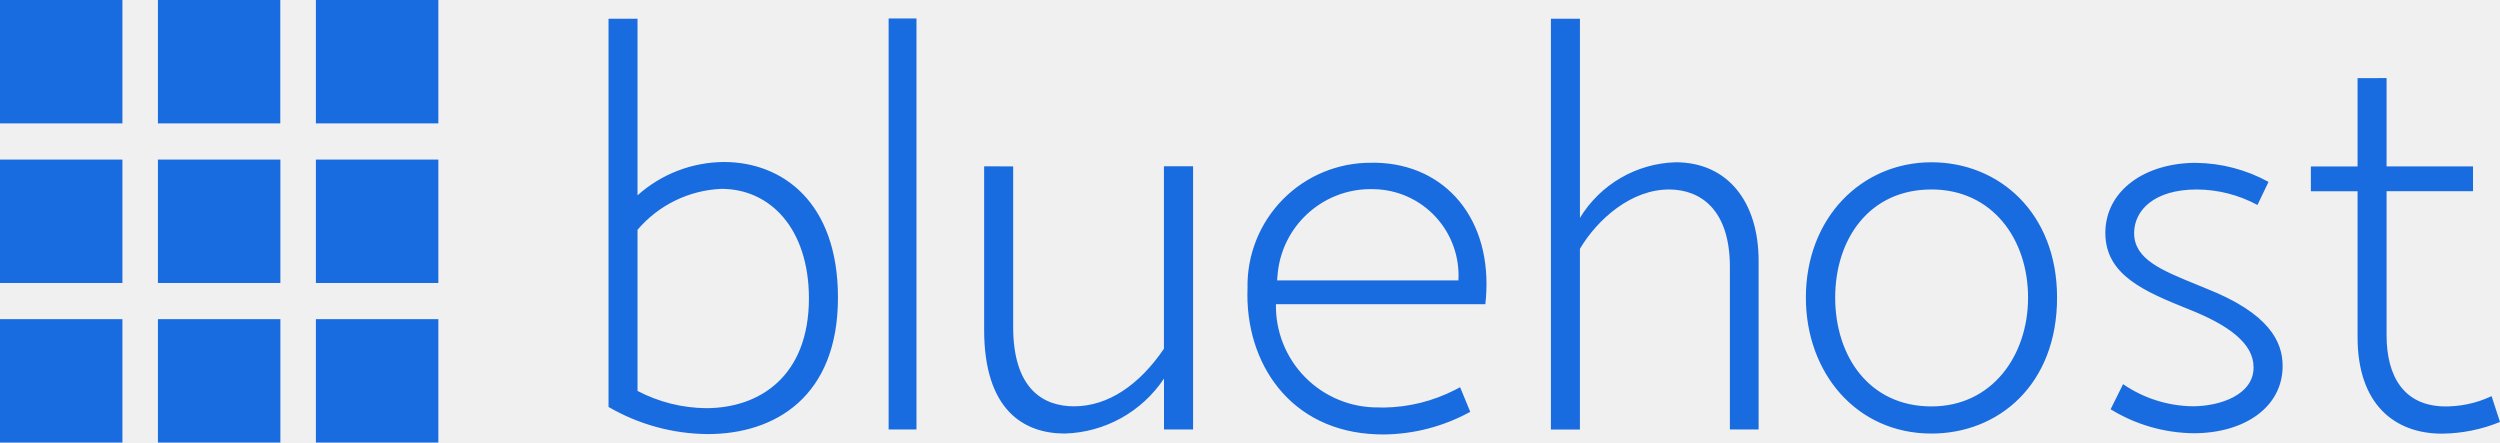
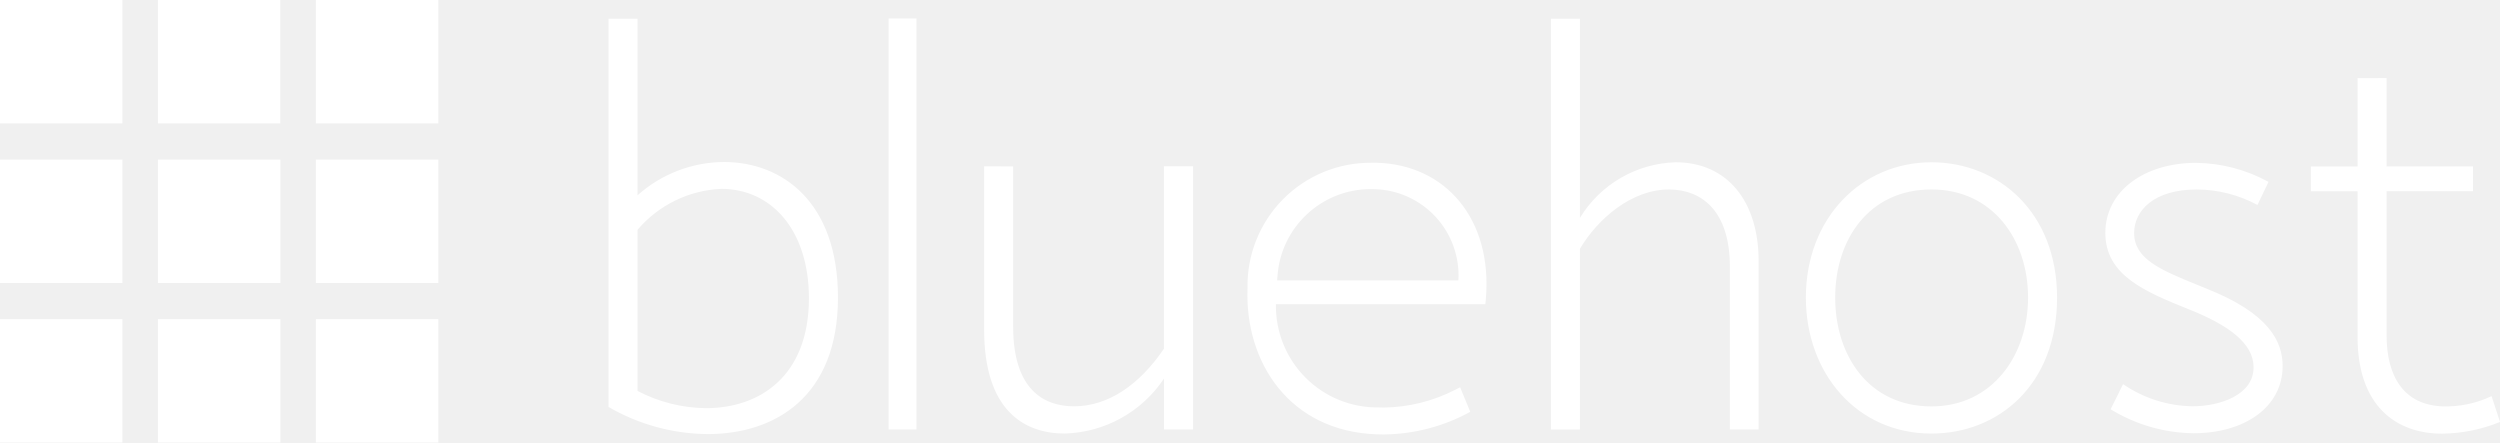
<svg xmlns="http://www.w3.org/2000/svg" preserveAspectRatio="none" overflow="visible" style="display: block;" width="128.01" height="22.661" viewBox="0 0 128.01 22.661" fill="none">
  <g id="Bluehost_icon_-_logo">
-     <path id="Logo" d="M46.927 0.944V21.99H45.501V0.944H46.927ZM32.644 0.959V10.001C33.861 8.911 35.436 8.304 37.07 8.295C40.041 8.295 42.907 10.331 42.907 15.24C42.907 20.314 39.685 22.227 36.238 22.227C34.453 22.213 32.703 21.734 31.159 20.837V0.959H32.644ZM70.24 8.334H70.486C74.008 8.422 76.435 11.213 76.081 15.322L76.056 15.575H65.333C65.307 16.979 65.852 18.335 66.843 19.331C67.833 20.327 69.185 20.88 70.59 20.862C70.681 20.866 70.771 20.868 70.861 20.868C72.129 20.851 73.376 20.542 74.504 19.963L74.764 19.829L75.283 21.087C73.922 21.835 72.397 22.233 70.845 22.246C70.736 22.246 70.626 22.244 70.516 22.24C66.031 22.094 63.733 18.548 63.878 14.761C63.842 13.057 64.499 11.411 65.698 10.2C66.897 8.989 68.536 8.316 70.24 8.334ZM122.202 8.519V3.998L120.717 4.002V8.522H118.326V9.795H120.717V17.265C120.717 20.723 122.633 22.205 125.039 22.205C126.058 22.195 127.067 21.992 128.01 21.606L127.579 20.284C126.795 20.655 125.935 20.834 125.069 20.808C123.123 20.734 122.202 19.328 122.202 17.156V9.791H126.628V8.519H122.202ZM98.899 8.309C102.345 8.309 105.33 10.884 105.33 15.239C105.33 19.7 102.329 22.2 98.899 22.2C95.052 22.2 92.468 19.084 92.468 15.239C92.468 11.153 95.32 8.309 98.899 8.309ZM51.878 16.733V8.519L50.392 8.518V16.885C50.392 20.987 52.411 22.199 54.521 22.199C56.57 22.141 58.464 21.092 59.601 19.385V21.99H61.09V8.515H59.598V17.856C58.35 19.697 56.746 20.805 54.994 20.805C53.438 20.805 51.878 19.937 51.878 16.733ZM112.445 8.339C113.743 8.354 115.018 8.688 116.157 9.313L115.591 10.495C114.636 9.98 113.57 9.708 112.486 9.702C110.273 9.702 109.276 10.794 109.276 11.932C109.276 13.266 110.655 13.829 112.481 14.574L112.483 14.574C112.643 14.64 112.808 14.707 112.974 14.776C116.197 16.049 116.88 17.501 116.88 18.741C116.88 20.852 114.92 22.184 112.321 22.184C110.82 22.167 109.351 21.742 108.072 20.956L108.71 19.67C109.76 20.392 111.001 20.786 112.275 20.803C113.671 20.803 115.408 20.219 115.391 18.797C115.391 17.585 114.113 16.642 112.064 15.833C109.791 14.92 107.802 14.082 107.802 11.926C107.802 9.771 109.815 8.338 112.444 8.338L112.445 8.339ZM80.899 11.157V0.959H79.413V21.993H80.898V12.74C81.805 11.212 83.542 9.687 85.488 9.702C87.092 9.716 88.577 10.749 88.577 13.667V21.99H90.048V13.354C90.048 10.345 88.472 8.309 85.799 8.309C83.789 8.367 81.944 9.438 80.899 11.157ZM32.644 11.766C33.721 10.501 35.276 9.741 36.936 9.67C39.446 9.67 41.407 11.708 41.421 15.256C41.421 19.283 38.881 20.9 36.149 20.9C34.927 20.887 33.726 20.584 32.644 20.017V11.766ZM98.899 9.701C95.706 9.701 93.969 12.25 93.969 15.239C93.969 18.218 95.692 20.81 98.899 20.81C102.004 20.81 103.845 18.205 103.845 15.239C103.845 12.245 102.018 9.701 98.899 9.701ZM65.412 14.133C65.589 11.628 67.67 9.686 70.181 9.683C70.238 9.683 70.296 9.684 70.354 9.686C71.554 9.709 72.693 10.22 73.508 11.101C74.323 11.982 74.745 13.157 74.676 14.356H65.393L65.412 14.133ZM70.181 9.683C70.181 9.683 70.181 9.683 70.181 9.683H70.18C70.181 9.683 70.181 9.683 70.181 9.683Z" fill-rule="evenodd" clip-rule="evenodd" fill="#196CDF" />
-     <path id="Icon" d="M22.445 6.318V0H16.175V6.318H22.445ZM22.445 8.171V14.49H16.175V8.171H22.445ZM6.268 22.661V16.342H0V22.661H6.268ZM14.357 16.342V22.661H8.086V16.342H14.357ZM22.445 16.342V22.661H16.175V16.342H22.445ZM14.357 14.49V8.171H8.086V14.49H14.357ZM6.268 8.171V14.49H0V8.171H6.268ZM14.352 0V6.318H8.086V0H14.352ZM6.268 6.318V0H0V6.318H6.268Z" fill-rule="evenodd" clip-rule="evenodd" fill="#196CDF" />
+     <path id="Logo" d="M46.927 0.944V21.99H45.501V0.944H46.927ZM32.644 0.959V10.001C33.861 8.911 35.436 8.304 37.07 8.295C40.041 8.295 42.907 10.331 42.907 15.24C42.907 20.314 39.685 22.227 36.238 22.227C34.453 22.213 32.703 21.734 31.159 20.837V0.959H32.644ZM70.24 8.334H70.486C74.008 8.422 76.435 11.213 76.081 15.322L76.056 15.575H65.333C65.307 16.979 65.852 18.335 66.843 19.331C67.833 20.327 69.185 20.88 70.59 20.862C70.681 20.866 70.771 20.868 70.861 20.868C72.129 20.851 73.376 20.542 74.504 19.963L74.764 19.829L75.283 21.087C73.922 21.835 72.397 22.233 70.845 22.246C70.736 22.246 70.626 22.244 70.516 22.24C66.031 22.094 63.733 18.548 63.878 14.761C63.842 13.057 64.499 11.411 65.698 10.2C66.897 8.989 68.536 8.316 70.24 8.334ZM122.202 8.519V3.998L120.717 4.002V8.522H118.326V9.795H120.717V17.265C120.717 20.723 122.633 22.205 125.039 22.205C126.058 22.195 127.067 21.992 128.01 21.606L127.579 20.284C126.795 20.655 125.935 20.834 125.069 20.808C123.123 20.734 122.202 19.328 122.202 17.156V9.791H126.628V8.519H122.202ZM98.899 8.309C102.345 8.309 105.33 10.884 105.33 15.239C105.33 19.7 102.329 22.2 98.899 22.2C95.052 22.2 92.468 19.084 92.468 15.239C92.468 11.153 95.32 8.309 98.899 8.309ZM51.878 16.733V8.519L50.392 8.518V16.885C50.392 20.987 52.411 22.199 54.521 22.199C56.57 22.141 58.464 21.092 59.601 19.385V21.99H61.09V8.515H59.598V17.856C58.35 19.697 56.746 20.805 54.994 20.805C53.438 20.805 51.878 19.937 51.878 16.733ZM112.445 8.339C113.743 8.354 115.018 8.688 116.157 9.313L115.591 10.495C114.636 9.98 113.57 9.708 112.486 9.702C110.273 9.702 109.276 10.794 109.276 11.932C109.276 13.266 110.655 13.829 112.481 14.574L112.483 14.574C112.643 14.64 112.808 14.707 112.974 14.776C116.197 16.049 116.88 17.501 116.88 18.741C116.88 20.852 114.92 22.184 112.321 22.184C110.82 22.167 109.351 21.742 108.072 20.956L108.71 19.67C109.76 20.392 111.001 20.786 112.275 20.803C113.671 20.803 115.408 20.219 115.391 18.797C115.391 17.585 114.113 16.642 112.064 15.833C109.791 14.92 107.802 14.082 107.802 11.926C107.802 9.771 109.815 8.338 112.444 8.338L112.445 8.339ZM80.899 11.157V0.959H79.413V21.993H80.898V12.74C81.805 11.212 83.542 9.687 85.488 9.702C87.092 9.716 88.577 10.749 88.577 13.667V21.99H90.048V13.354C90.048 10.345 88.472 8.309 85.799 8.309C83.789 8.367 81.944 9.438 80.899 11.157ZM32.644 11.766C33.721 10.501 35.276 9.741 36.936 9.67C39.446 9.67 41.407 11.708 41.421 15.256C41.421 19.283 38.881 20.9 36.149 20.9C34.927 20.887 33.726 20.584 32.644 20.017V11.766ZM98.899 9.701C95.706 9.701 93.969 12.25 93.969 15.239C93.969 18.218 95.692 20.81 98.899 20.81C102.004 20.81 103.845 18.205 103.845 15.239C103.845 12.245 102.018 9.701 98.899 9.701ZM65.412 14.133C65.589 11.628 67.67 9.686 70.181 9.683C70.238 9.683 70.296 9.684 70.354 9.686C71.554 9.709 72.693 10.22 73.508 11.101C74.323 11.982 74.745 13.157 74.676 14.356H65.393L65.412 14.133ZM70.181 9.683C70.181 9.683 70.181 9.683 70.181 9.683H70.18C70.181 9.683 70.181 9.683 70.181 9.683Z" fill-rule="evenodd" clip-rule="evenodd" fill="#FFFFFF" />
+     <path id="Icon" d="M22.445 6.318V0H16.175V6.318H22.445ZM22.445 8.171V14.49H16.175V8.171H22.445ZM6.268 22.661V16.342H0V22.661H6.268ZM14.357 16.342V22.661H8.086V16.342H14.357ZM22.445 16.342V22.661H16.175V16.342H22.445ZM14.357 14.49V8.171H8.086V14.49H14.357ZM6.268 8.171V14.49H0V8.171H6.268ZM14.352 0V6.318H8.086V0H14.352ZM6.268 6.318V0H0V6.318H6.268Z" fill-rule="evenodd" clip-rule="evenodd" fill="#FFFFFF" />
  </g>
</svg>
